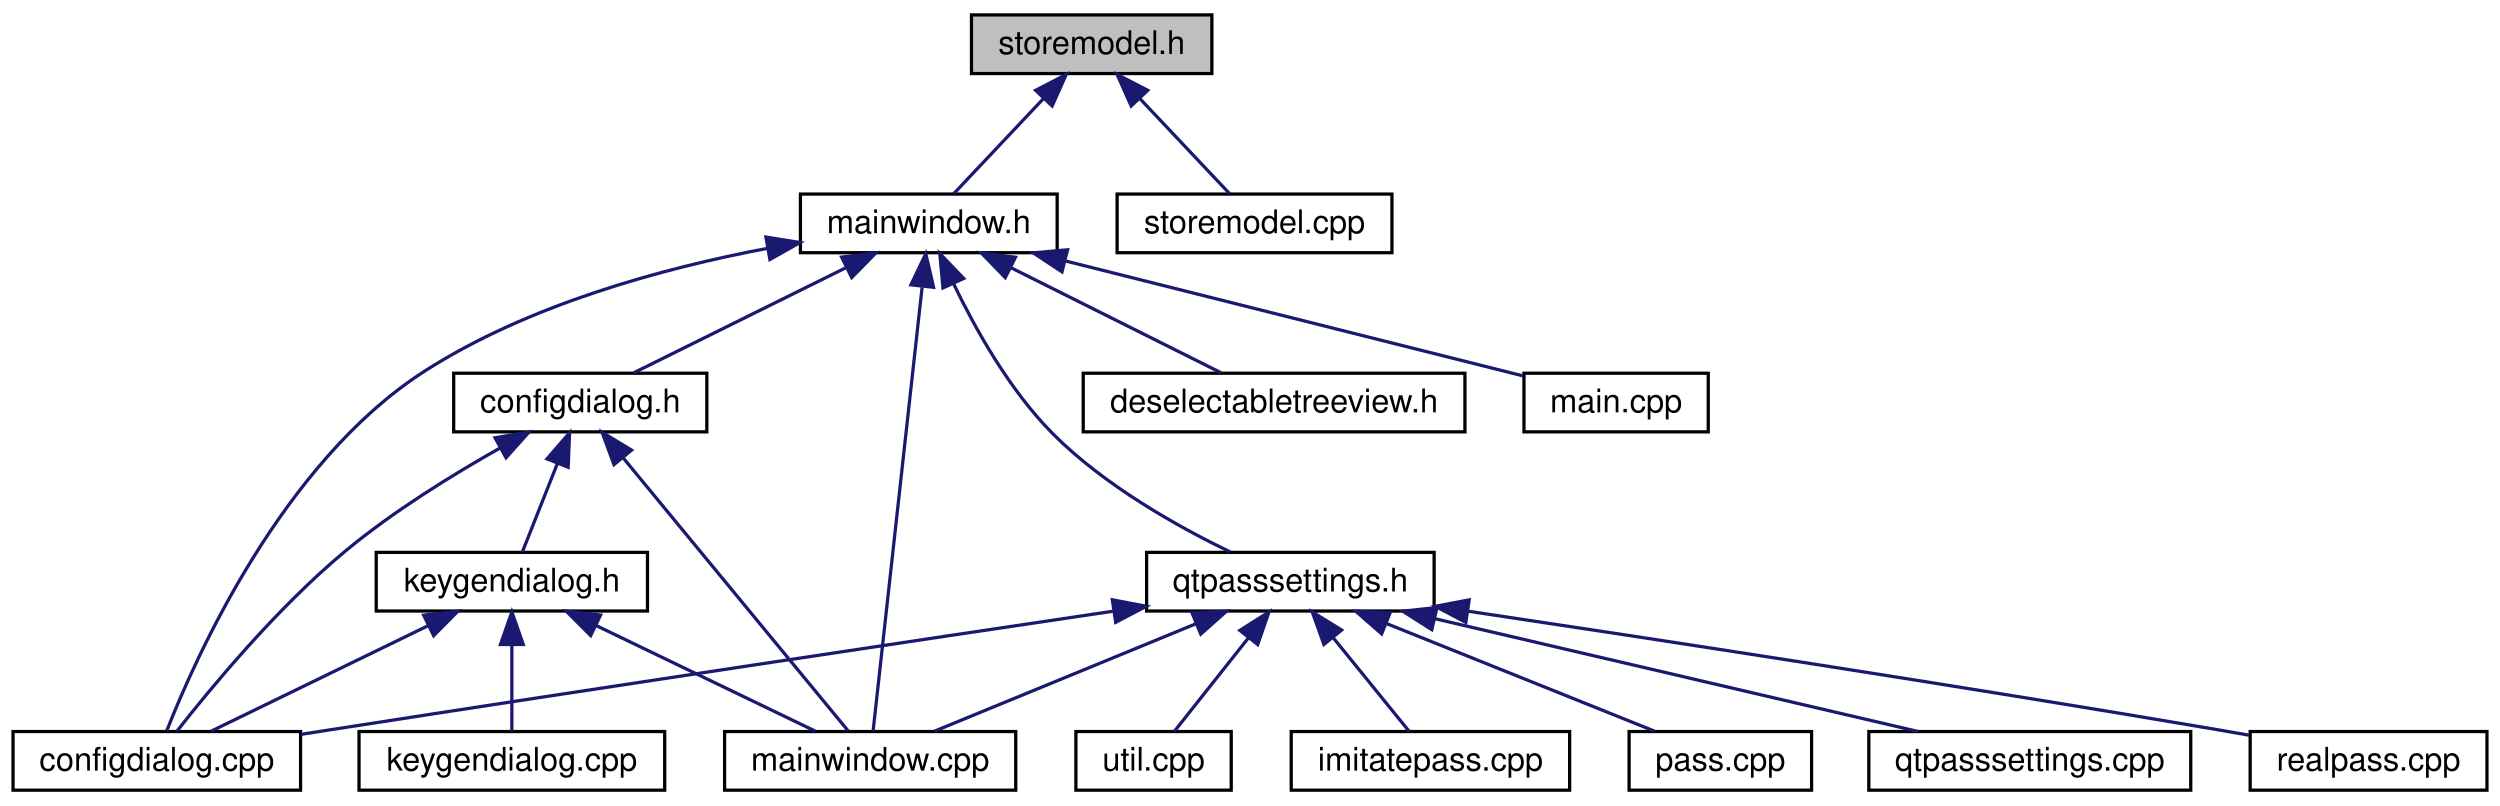
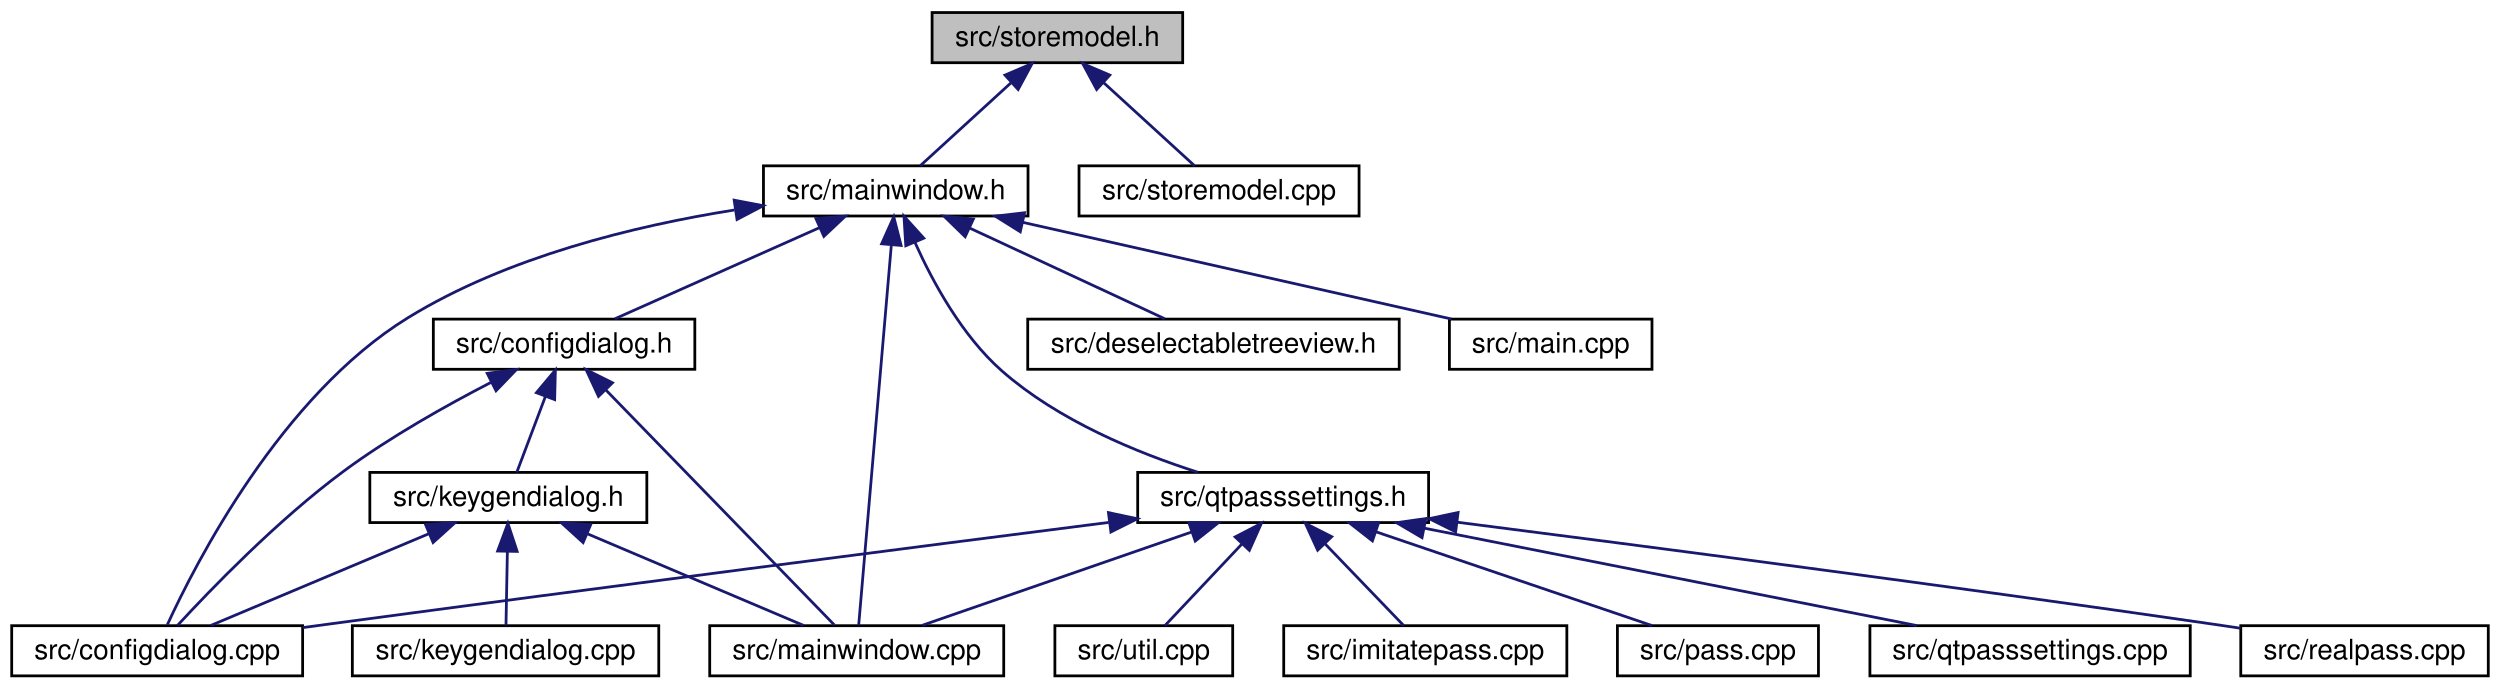
- <svg xmlns="http://www.w3.org/2000/svg" xmlns:xlink="http://www.w3.org/1999/xlink" width="767pt" height="247pt" viewBox="0.00 0.00 767.49 247.00">
+ <svg xmlns="http://www.w3.org/2000/svg" xmlns:xlink="http://www.w3.org/1999/xlink" width="897pt" height="247pt" viewBox="0.00 0.00 896.60 247.00">
  <g id="graph0" class="graph" transform="scale(1 1) rotate(0) translate(4 243)">
    <g id="node1" class="node">
-       <polygon fill="#bfbfbf" stroke="black" points="294.234,-220.5 294.234,-238.5 368.042,-238.5 368.042,-220.5 294.234,-220.5" />
-       <text text-anchor="middle" x="331.138" y="-226.5" font-family="Helvetica,sans-Serif" font-size="10.00">storemodel.h</text>
+       <polygon fill="#bfbfbf" stroke="black" points="330.234,-220.5 330.234,-238.5 420.15,-238.5 420.15,-220.5 330.234,-220.5" />
+       <text text-anchor="middle" x="375.192" y="-226.5" font-family="Helvetica,sans-Serif" font-size="10.00">src/storemodel.h</text>
    </g>
    <g id="node2" class="node">
      <g id="a_node2">
-         <a xlink:href="mainwindow_8h.html" target="_top" xlink:title="mainwindow.h">
-           <polygon fill="none" stroke="black" points="241.729,-165.5 241.729,-183.5 320.546,-183.5 320.546,-165.5 241.729,-165.5" />
-           <text text-anchor="middle" x="281.138" y="-171.5" font-family="Helvetica,sans-Serif" font-size="10.00">mainwindow.h</text>
+         <a xlink:href="mainwindow_8h.html" target="_top" xlink:title="src/mainwindow.h">
+           <polygon fill="none" stroke="black" points="269.729,-165.5 269.729,-183.5 364.655,-183.5 364.655,-165.5 269.729,-165.5" />
+           <text text-anchor="middle" x="317.192" y="-171.5" font-family="Helvetica,sans-Serif" font-size="10.00">src/mainwindow.h</text>
        </a>
      </g>
    </g>
    <g id="edge1" class="edge">
-       <path fill="none" stroke="midnightblue" d="M316.347,-212.822C307.275,-203.205 296.036,-191.292 288.732,-183.55" />
-       <polygon fill="midnightblue" stroke="midnightblue" points="313.917,-215.347 323.325,-220.219 319.009,-210.543 313.917,-215.347" />
+       <path fill="none" stroke="midnightblue" d="M358.664,-213.397C348.034,-203.683 334.643,-191.447 326.001,-183.55" />
+       <polygon fill="midnightblue" stroke="midnightblue" points="356.386,-216.057 366.129,-220.219 361.108,-210.889 356.386,-216.057" />
    </g>
    <g id="node16" class="node">
      <g id="a_node16">
-         <a xlink:href="storemodel_8cpp.html" target="_top" xlink:title="storemodel.cpp">
-           <polygon fill="none" stroke="black" points="338.953,-165.5 338.953,-183.5 423.322,-183.5 423.322,-165.5 338.953,-165.5" />
-           <text text-anchor="middle" x="381.138" y="-171.5" font-family="Helvetica,sans-Serif" font-size="10.00">storemodel.cpp</text>
+         <a xlink:href="storemodel_8cpp.html" target="_top" xlink:title="src/storemodel.cpp">
+           <polygon fill="none" stroke="black" points="382.953,-165.5 382.953,-183.5 483.431,-183.5 483.431,-165.5 382.953,-165.5" />
+           <text text-anchor="middle" x="433.192" y="-171.5" font-family="Helvetica,sans-Serif" font-size="10.00">src/storemodel.cpp</text>
        </a>
      </g>
    </g>
    <g id="edge21" class="edge">
-       <path fill="none" stroke="midnightblue" d="M345.928,-212.822C355.001,-203.205 366.24,-191.292 373.544,-183.55" />
-       <polygon fill="midnightblue" stroke="midnightblue" points="343.267,-210.543 338.95,-220.219 348.358,-215.347 343.267,-210.543" />
+       <path fill="none" stroke="midnightblue" d="M391.72,-213.397C402.35,-203.683 415.741,-191.447 424.383,-183.55" />
+       <polygon fill="midnightblue" stroke="midnightblue" points="389.276,-210.889 384.254,-220.219 393.998,-216.057 389.276,-210.889" />
    </g>
    <g id="node3" class="node">
      <g id="a_node3">
-         <a xlink:href="configdialog_8h.html" target="_top" xlink:title="configdialog.h">
-           <polygon fill="none" stroke="black" points="135.281,-110.5 135.281,-128.5 212.995,-128.5 212.995,-110.5 135.281,-110.5" />
-           <text text-anchor="middle" x="174.138" y="-116.5" font-family="Helvetica,sans-Serif" font-size="10.00">configdialog.h</text>
+         <a xlink:href="configdialog_8h.html" target="_top" xlink:title="src/configdialog.h">
+           <polygon fill="none" stroke="black" points="151.281,-110.5 151.281,-128.5 245.103,-128.5 245.103,-110.5 151.281,-110.5" />
+           <text text-anchor="middle" x="198.192" y="-116.5" font-family="Helvetica,sans-Serif" font-size="10.00">src/configdialog.h</text>
        </a>
      </g>
    </g>
    <g id="edge2" class="edge">
-       <path fill="none" stroke="midnightblue" d="M255.653,-160.877C235.473,-150.881 207.885,-137.216 190.542,-128.625" />
-       <polygon fill="midnightblue" stroke="midnightblue" points="254.372,-164.148 264.887,-165.45 257.479,-157.875 254.372,-164.148" />
+       <path fill="none" stroke="midnightblue" d="M289.762,-161.283C267.244,-151.254 235.987,-137.333 216.436,-128.625" />
+       <polygon fill="midnightblue" stroke="midnightblue" points="288.559,-164.579 299.118,-165.45 291.407,-158.185 288.559,-164.579" />
    </g>
    <g id="node4" class="node">
      <g id="a_node4">
-         <a xlink:href="configdialog_8cpp.html" target="_top" xlink:title="configdialog.cpp">
-           <polygon fill="none" stroke="black" points="0,-0.5 0,-18.5 88.275,-18.5 88.275,-0.5 0,-0.5" />
-           <text text-anchor="middle" x="44.138" y="-6.5" font-family="Helvetica,sans-Serif" font-size="10.00">configdialog.cpp</text>
+         <a xlink:href="configdialog_8cpp.html" target="_top" xlink:title="src/configdialog.cpp">
+           <polygon fill="none" stroke="black" points="0,-0.5 0,-18.5 104.384,-18.5 104.384,-0.5 0,-0.5" />
+           <text text-anchor="middle" x="52.192" y="-6.5" font-family="Helvetica,sans-Serif" font-size="10.00">src/configdialog.cpp</text>
        </a>
      </g>
    </g>
    <g id="edge9" class="edge">
-       <path fill="none" stroke="midnightblue" d="M231.543,-166.825C199.506,-160.763 158.008,-149.501 126.138,-129 82.583,-100.983 55.851,-40.797 47.213,-18.783" />
-       <polygon fill="midnightblue" stroke="midnightblue" points="231.128,-170.306 241.587,-168.615 232.357,-163.415 231.128,-170.306" />
+       <path fill="none" stroke="midnightblue" d="M259.321,-167.659C223.479,-161.972 177.681,-150.814 142.192,-129 96.634,-100.997 65.908,-40.802 55.814,-18.785" />
+       <polygon fill="midnightblue" stroke="midnightblue" points="259.219,-171.182 269.625,-169.188 260.247,-164.258 259.219,-171.182" />
    </g>
    <g id="node7" class="node">
      <g id="a_node7">
-         <a xlink:href="mainwindow_8cpp.html" target="_top" xlink:title="mainwindow.cpp">
-           <polygon fill="none" stroke="black" points="218.448,-0.5 218.448,-18.5 307.827,-18.5 307.827,-0.5 218.448,-0.5" />
-           <text text-anchor="middle" x="263.138" y="-6.5" font-family="Helvetica,sans-Serif" font-size="10.00">mainwindow.cpp</text>
+         <a xlink:href="mainwindow_8cpp.html" target="_top" xlink:title="src/mainwindow.cpp">
+           <polygon fill="none" stroke="black" points="250.448,-0.5 250.448,-18.5 355.936,-18.5 355.936,-0.5 250.448,-0.5" />
+           <text text-anchor="middle" x="303.192" y="-6.5" font-family="Helvetica,sans-Serif" font-size="10.00">src/mainwindow.cpp</text>
        </a>
      </g>
    </g>
    <g id="edge20" class="edge">
-       <path fill="none" stroke="midnightblue" d="M279.077,-154.841C275.159,-119.362 266.781,-43.492 264.032,-18.597" />
-       <polygon fill="midnightblue" stroke="midnightblue" points="275.644,-155.637 280.22,-165.193 282.601,-154.869 275.644,-155.637" />
+       <path fill="none" stroke="midnightblue" d="M315.589,-154.841C312.542,-119.362 306.026,-43.492 303.887,-18.597" />
+       <polygon fill="midnightblue" stroke="midnightblue" points="312.135,-155.529 316.478,-165.193 319.11,-154.93 312.135,-155.529" />
    </g>
    <g id="node8" class="node">
      <g id="a_node8">
-         <a xlink:href="qtpasssettings_8h.html" target="_top" xlink:title="qtpasssettings.h">
-           <polygon fill="none" stroke="black" points="348.005,-55.5 348.005,-73.5 436.271,-73.5 436.271,-55.5 348.005,-55.5" />
-           <text text-anchor="middle" x="392.138" y="-61.5" font-family="Helvetica,sans-Serif" font-size="10.00">qtpasssettings.h</text>
+         <a xlink:href="qtpasssettings_8h.html" target="_top" xlink:title="src/qtpasssettings.h">
+           <polygon fill="none" stroke="black" points="404.005,-55.5 404.005,-73.5 508.379,-73.5 508.379,-55.5 404.005,-55.5" />
+           <text text-anchor="middle" x="456.192" y="-61.5" font-family="Helvetica,sans-Serif" font-size="10.00">src/qtpasssettings.h</text>
        </a>
      </g>
    </g>
    <g id="edge10" class="edge">
-       <path fill="none" stroke="midnightblue" d="M288.755,-155.955C295.337,-142.259 305.872,-123.375 319.138,-110 335.025,-93.982 357.782,-81.297 373.649,-73.635" />
-       <polygon fill="midnightblue" stroke="midnightblue" points="285.486,-154.689 284.514,-165.239 291.853,-157.598 285.486,-154.689" />
+       <path fill="none" stroke="midnightblue" d="M324.136,-155.912C330.433,-141.899 340.917,-122.603 355.192,-110 375.445,-92.119 404.028,-80.435 425.62,-73.547" />
+       <polygon fill="midnightblue" stroke="midnightblue" points="320.796,-154.826 320.144,-165.401 327.248,-157.541 320.796,-154.826" />
    </g>
    <g id="node14" class="node">
      <g id="a_node14">
-         <a xlink:href="deselectabletreeview_8h.html" target="_top" xlink:title="deselectabletreeview.h">
-           <polygon fill="none" stroke="black" points="328.547,-110.5 328.547,-128.5 445.729,-128.5 445.729,-110.5 328.547,-110.5" />
-           <text text-anchor="middle" x="387.138" y="-116.5" font-family="Helvetica,sans-Serif" font-size="10.00">deselectabletreeview.h</text>
+         <a xlink:href="deselectabletreeview_8h.html" target="_top" xlink:title="src/deselectabletreeview.h">
+           <polygon fill="none" stroke="black" points="364.547,-110.5 364.547,-128.5 497.837,-128.5 497.837,-110.5 364.547,-110.5" />
+           <text text-anchor="middle" x="431.192" y="-116.5" font-family="Helvetica,sans-Serif" font-size="10.00">src/deselectabletreeview.h</text>
        </a>
      </g>
    </g>
    <g id="edge18" class="edge">
-       <path fill="none" stroke="midnightblue" d="M306.385,-160.877C326.376,-150.881 353.706,-137.216 370.887,-128.625" />
-       <polygon fill="midnightblue" stroke="midnightblue" points="304.616,-157.848 297.237,-165.45 307.746,-164.109 304.616,-157.848" />
+       <path fill="none" stroke="midnightblue" d="M343.76,-161.148C365.309,-151.13 395.069,-137.294 413.715,-128.625" />
+       <polygon fill="midnightblue" stroke="midnightblue" points="342.098,-158.061 334.506,-165.45 345.05,-164.408 342.098,-158.061" />
    </g>
    <g id="node15" class="node">
      <g id="a_node15">
-         <a xlink:href="main_8cpp.html" target="_top" xlink:title="main.cpp">
-           <polygon fill="none" stroke="black" points="463.85,-110.5 463.85,-128.5 520.426,-128.5 520.426,-110.5 463.85,-110.5" />
-           <text text-anchor="middle" x="492.138" y="-116.5" font-family="Helvetica,sans-Serif" font-size="10.00">main.cpp</text>
+         <a xlink:href="main_8cpp.html" target="_top" xlink:title="src/main.cpp">
+           <polygon fill="none" stroke="black" points="515.85,-110.5 515.85,-128.5 588.534,-128.5 588.534,-110.5 515.85,-110.5" />
+           <text text-anchor="middle" x="552.192" y="-116.5" font-family="Helvetica,sans-Serif" font-size="10.00">src/main.cpp</text>
        </a>
      </g>
    </g>
    <g id="edge19" class="edge">
-       <path fill="none" stroke="midnightblue" d="M323.019,-162.98C364.626,-152.529 427.302,-136.786 463.522,-127.688" />
-       <polygon fill="midnightblue" stroke="midnightblue" points="322.03,-159.62 313.184,-165.45 323.735,-166.409 322.03,-159.62" />
+       <path fill="none" stroke="midnightblue" d="M362.663,-163.245C407.589,-153.113 475.389,-137.822 516.55,-128.538" />
+       <polygon fill="midnightblue" stroke="midnightblue" points="361.868,-159.836 352.883,-165.45 363.408,-166.665 361.868,-159.836" />
    </g>
    <g id="edge3" class="edge">
-       <path fill="none" stroke="midnightblue" d="M149.539,-105.558C135.072,-97.408 116.801,-86.154 102.138,-74 80.987,-56.468 60.277,-31.334 50.301,-18.583" />
-       <polygon fill="midnightblue" stroke="midnightblue" points="147.972,-108.69 158.421,-110.443 151.346,-102.557 147.972,-108.69" />
+       <path fill="none" stroke="midnightblue" d="M171.891,-105.761C156.033,-97.584 135.764,-86.231 119.192,-74 95.466,-56.49 71.234,-31.346 59.48,-18.588" />
+       <polygon fill="midnightblue" stroke="midnightblue" points="170.618,-109.039 181.122,-110.422 173.773,-102.791 170.618,-109.039" />
    </g>
    <g id="node5" class="node">
      <g id="a_node5">
-         <a xlink:href="keygendialog_8h.html" target="_top" xlink:title="keygendialog.h">
-           <polygon fill="none" stroke="black" points="111.5,-55.5 111.5,-73.5 194.775,-73.5 194.775,-55.5 111.5,-55.5" />
-           <text text-anchor="middle" x="153.138" y="-61.5" font-family="Helvetica,sans-Serif" font-size="10.00">keygendialog.h</text>
+         <a xlink:href="keygendialog_8h.html" target="_top" xlink:title="src/keygendialog.h">
+           <polygon fill="none" stroke="black" points="128.5,-55.5 128.5,-73.5 227.884,-73.5 227.884,-55.5 128.5,-55.5" />
+           <text text-anchor="middle" x="178.192" y="-61.5" font-family="Helvetica,sans-Serif" font-size="10.00">src/keygendialog.h</text>
        </a>
      </g>
    </g>
    <g id="edge4" class="edge">
-       <path fill="none" stroke="midnightblue" d="M167.113,-100.771C163.462,-91.558 159.18,-80.75 156.327,-73.55" />
-       <polygon fill="midnightblue" stroke="midnightblue" points="163.919,-102.211 170.856,-110.219 170.427,-99.633 163.919,-102.211" />
+       <path fill="none" stroke="midnightblue" d="M191.502,-100.771C188.025,-91.558 183.947,-80.75 181.229,-73.55" />
+       <polygon fill="midnightblue" stroke="midnightblue" points="188.262,-102.098 195.067,-110.219 194.811,-99.627 188.262,-102.098" />
    </g>
    <g id="edge8" class="edge">
-       <path fill="none" stroke="midnightblue" d="M187.357,-102.458C206.612,-79.093 241.673,-36.547 256.371,-18.712" />
-       <polygon fill="midnightblue" stroke="midnightblue" points="184.486,-100.439 180.827,-110.382 189.888,-104.891 184.486,-100.439" />
+       <path fill="none" stroke="midnightblue" d="M213.192,-103.071C235.773,-79.845 277.716,-36.704 295.208,-18.712" />
+       <polygon fill="midnightblue" stroke="midnightblue" points="210.545,-100.773 206.084,-110.382 215.564,-105.652 210.545,-100.773" />
    </g>
    <g id="edge5" class="edge">
-       <path fill="none" stroke="midnightblue" d="M127.456,-51.013C106.875,-41.005 78.596,-27.255 60.848,-18.625" />
-       <polygon fill="midnightblue" stroke="midnightblue" points="126.059,-54.225 136.583,-55.45 129.12,-47.93 126.059,-54.225" />
+       <path fill="none" stroke="midnightblue" d="M149.788,-51.552C125.901,-41.505 92.396,-27.411 71.509,-18.625" />
+       <polygon fill="midnightblue" stroke="midnightblue" points="148.48,-54.799 159.055,-55.45 151.195,-48.347 148.48,-54.799" />
    </g>
    <g id="node6" class="node">
      <g id="a_node6">
-         <a xlink:href="keygendialog_8cpp.html" target="_top" xlink:title="keygendialog.cpp">
-           <polygon fill="none" stroke="black" points="106.219,-0.5 106.219,-18.5 200.056,-18.5 200.056,-0.5 106.219,-0.5" />
-           <text text-anchor="middle" x="153.138" y="-6.5" font-family="Helvetica,sans-Serif" font-size="10.00">keygendialog.cpp</text>
+         <a xlink:href="keygendialog_8cpp.html" target="_top" xlink:title="src/keygendialog.cpp">
+           <polygon fill="none" stroke="black" points="122.219,-0.5 122.219,-18.5 232.165,-18.5 232.165,-0.5 122.219,-0.5" />
+           <text text-anchor="middle" x="177.192" y="-6.5" font-family="Helvetica,sans-Serif" font-size="10.00">src/keygendialog.cpp</text>
        </a>
      </g>
    </g>
    <g id="edge6" class="edge">
-       <path fill="none" stroke="midnightblue" d="M153.138,-45.175C153.138,-36.094 153.138,-25.595 153.138,-18.55" />
-       <polygon fill="midnightblue" stroke="midnightblue" points="149.638,-45.219 153.138,-55.219 156.638,-45.219 149.638,-45.219" />
+       <path fill="none" stroke="midnightblue" d="M177.846,-45.175C177.675,-36.094 177.477,-25.595 177.344,-18.55" />
+       <polygon fill="midnightblue" stroke="midnightblue" points="174.348,-45.287 178.036,-55.219 181.346,-45.154 174.348,-45.287" />
    </g>
    <g id="edge7" class="edge">
-       <path fill="none" stroke="midnightblue" d="M179.055,-51.013C199.825,-41.005 228.363,-27.255 246.274,-18.625" />
-       <polygon fill="midnightblue" stroke="midnightblue" points="177.334,-47.957 169.844,-55.45 180.372,-54.263 177.334,-47.957" />
+       <path fill="none" stroke="midnightblue" d="M206.687,-51.418C230.363,-41.379 263.399,-27.372 284.028,-18.625" />
+       <polygon fill="midnightblue" stroke="midnightblue" points="205.017,-48.325 197.177,-55.45 207.75,-54.769 205.017,-48.325" />
    </g>
    <g id="edge11" class="edge">
-       <path fill="none" stroke="midnightblue" d="M337.645,-55.435C278.424,-46.634 181.024,-32.053 97.138,-19 94.283,-18.556 91.343,-18.095 88.379,-17.627" />
-       <polygon fill="midnightblue" stroke="midnightblue" points="337.482,-58.949 347.888,-56.956 338.51,-52.025 337.482,-58.949" />
+       <path fill="none" stroke="midnightblue" d="M393.645,-55.565C324.872,-46.799 211.12,-32.175 113.192,-19 110.331,-18.615 107.394,-18.217 104.431,-17.812" />
+       <polygon fill="midnightblue" stroke="midnightblue" points="393.51,-59.076 403.873,-56.868 394.395,-52.132 393.51,-59.076" />
    </g>
    <g id="edge13" class="edge">
-       <path fill="none" stroke="midnightblue" d="M363.057,-51.552C338.602,-41.505 304.299,-27.411 282.914,-18.625" />
-       <polygon fill="midnightblue" stroke="midnightblue" points="361.965,-54.888 372.545,-55.45 364.626,-48.413 361.965,-54.888" />
+       <path fill="none" stroke="midnightblue" d="M423.237,-52.084C394.147,-42.007 352.462,-27.567 326.648,-18.625" />
+       <polygon fill="midnightblue" stroke="midnightblue" points="422.36,-55.484 432.954,-55.45 424.651,-48.87 422.36,-55.484" />
    </g>
    <g id="node9" class="node">
      <g id="a_node9">
-         <a xlink:href="imitatepass_8cpp.html" target="_top" xlink:title="imitatepass.cpp">
-           <polygon fill="none" stroke="black" points="392.399,-0.5 392.399,-18.5 477.876,-18.5 477.876,-0.5 392.399,-0.5" />
-           <text text-anchor="middle" x="435.138" y="-6.5" font-family="Helvetica,sans-Serif" font-size="10.00">imitatepass.cpp</text>
+         <a xlink:href="imitatepass_8cpp.html" target="_top" xlink:title="src/imitatepass.cpp">
+           <polygon fill="none" stroke="black" points="456.399,-0.5 456.399,-18.5 557.985,-18.5 557.985,-0.5 456.399,-0.5" />
+           <text text-anchor="middle" x="507.192" y="-6.5" font-family="Helvetica,sans-Serif" font-size="10.00">src/imitatepass.cpp</text>
        </a>
      </g>
    </g>
    <g id="edge12" class="edge">
-       <path fill="none" stroke="midnightblue" d="M405.328,-47.243C413.045,-37.73 422.451,-26.137 428.607,-18.55" />
-       <polygon fill="midnightblue" stroke="midnightblue" points="402.439,-45.248 398.856,-55.219 407.875,-49.658 402.439,-45.248" />
+       <path fill="none" stroke="midnightblue" d="M471.278,-47.822C480.532,-38.205 491.996,-26.292 499.446,-18.55" />
+       <polygon fill="midnightblue" stroke="midnightblue" points="468.572,-45.586 464.161,-55.219 473.616,-50.44 468.572,-45.586" />
    </g>
    <g id="node10" class="node">
      <g id="a_node10">
-         <a xlink:href="pass_8cpp.html" target="_top" xlink:title="pass.cpp">
-           <polygon fill="none" stroke="black" points="496.125,-0.5 496.125,-18.5 552.15,-18.5 552.15,-0.5 496.125,-0.5" />
-           <text text-anchor="middle" x="524.138" y="-6.5" font-family="Helvetica,sans-Serif" font-size="10.00">pass.cpp</text>
+         <a xlink:href="pass_8cpp.html" target="_top" xlink:title="src/pass.cpp">
+           <polygon fill="none" stroke="black" points="576.125,-0.5 576.125,-18.5 648.258,-18.5 648.258,-0.5 576.125,-0.5" />
+           <text text-anchor="middle" x="612.192" y="-6.5" font-family="Helvetica,sans-Serif" font-size="10.00">src/pass.cpp</text>
        </a>
      </g>
    </g>
    <g id="edge14" class="edge">
-       <path fill="none" stroke="midnightblue" d="M421.561,-51.686C446.606,-41.63 481.922,-27.45 503.901,-18.625" />
-       <polygon fill="midnightblue" stroke="midnightblue" points="420.161,-48.476 412.186,-55.45 422.77,-54.972 420.161,-48.476" />
+       <path fill="none" stroke="midnightblue" d="M489.434,-52.206C519.206,-42.091 562.126,-27.509 588.532,-18.538" />
+       <polygon fill="midnightblue" stroke="midnightblue" points="488.227,-48.92 479.885,-55.45 490.479,-55.547 488.227,-48.92" />
    </g>
    <g id="node11" class="node">
      <g id="a_node11">
-         <a xlink:href="qtpasssettings_8cpp.html" target="_top" xlink:title="qtpasssettings.cpp">
-           <polygon fill="none" stroke="black" points="569.724,-0.5 569.724,-18.5 668.551,-18.5 668.551,-0.5 569.724,-0.5" />
-           <text text-anchor="middle" x="619.138" y="-6.5" font-family="Helvetica,sans-Serif" font-size="10.00">qtpasssettings.cpp</text>
+         <a xlink:href="qtpasssettings_8cpp.html" target="_top" xlink:title="src/qtpasssettings.cpp">
+           <polygon fill="none" stroke="black" points="666.724,-0.5 666.724,-18.5 781.66,-18.5 781.66,-0.5 666.724,-0.5" />
+           <text text-anchor="middle" x="724.192" y="-6.5" font-family="Helvetica,sans-Serif" font-size="10.00">src/qtpasssettings.cpp</text>
        </a>
      </g>
    </g>
    <g id="edge15" class="edge">
-       <path fill="none" stroke="midnightblue" d="M436.609,-53.117C480.007,-42.984 545.116,-27.783 584.709,-18.538" />
-       <polygon fill="midnightblue" stroke="midnightblue" points="435.556,-49.768 426.614,-55.45 437.148,-56.585 435.556,-49.768" />
+       <path fill="none" stroke="midnightblue" d="M506.762,-53.499C557.981,-43.37 636.209,-27.9 683.545,-18.538" />
+       <polygon fill="midnightblue" stroke="midnightblue" points="506.026,-50.077 496.895,-55.45 507.384,-56.944 506.026,-50.077" />
    </g>
    <g id="node12" class="node">
      <g id="a_node12">
-         <a xlink:href="realpass_8cpp.html" target="_top" xlink:title="realpass.cpp">
-           <polygon fill="none" stroke="black" points="686.788,-0.5 686.788,-18.5 759.487,-18.5 759.487,-0.5 686.788,-0.5" />
-           <text text-anchor="middle" x="723.138" y="-6.5" font-family="Helvetica,sans-Serif" font-size="10.00">realpass.cpp</text>
+         <a xlink:href="realpass_8cpp.html" target="_top" xlink:title="src/realpass.cpp">
+           <polygon fill="none" stroke="black" points="799.788,-0.5 799.788,-18.5 888.596,-18.5 888.596,-0.5 799.788,-0.5" />
+           <text text-anchor="middle" x="844.192" y="-6.5" font-family="Helvetica,sans-Serif" font-size="10.00">src/realpass.cpp</text>
        </a>
      </g>
    </g>
    <g id="edge16" class="edge">
-       <path fill="none" stroke="midnightblue" d="M446.574,-55.461C503.982,-46.875 597.036,-32.651 677.138,-19 680.18,-18.482 683.333,-17.93 686.496,-17.366" />
-       <polygon fill="midnightblue" stroke="midnightblue" points="446.003,-52.007 436.629,-56.945 447.036,-58.93 446.003,-52.007" />
+       <path fill="none" stroke="midnightblue" d="M518.594,-55.634C585.736,-47.066 695.62,-32.741 790.192,-19 793.291,-18.55 796.489,-18.074 799.708,-17.588" />
+       <polygon fill="midnightblue" stroke="midnightblue" points="518.077,-52.172 508.6,-56.907 518.962,-59.115 518.077,-52.172" />
    </g>
    <g id="node13" class="node">
      <g id="a_node13">
-         <a xlink:href="util_8cpp.html" target="_top" xlink:title="util.cpp">
-           <polygon fill="none" stroke="black" points="326.295,-0.5 326.295,-18.5 373.98,-18.5 373.98,-0.5 326.295,-0.5" />
-           <text text-anchor="middle" x="350.138" y="-6.5" font-family="Helvetica,sans-Serif" font-size="10.00">util.cpp</text>
+         <a xlink:href="util_8cpp.html" target="_top" xlink:title="src/util.cpp">
+           <polygon fill="none" stroke="black" points="374.295,-0.5 374.295,-18.5 438.088,-18.5 438.088,-0.5 374.295,-0.5" />
+           <text text-anchor="middle" x="406.192" y="-6.5" font-family="Helvetica,sans-Serif" font-size="10.00">src/util.cpp</text>
        </a>
      </g>
    </g>
    <g id="edge17" class="edge">
-       <path fill="none" stroke="midnightblue" d="M379.254,-47.243C371.716,-37.73 362.529,-26.137 356.517,-18.55" />
-       <polygon fill="midnightblue" stroke="midnightblue" points="376.621,-49.555 385.575,-55.219 382.107,-45.208 376.621,-49.555" />
+       <path fill="none" stroke="midnightblue" d="M441.402,-47.822C432.329,-38.205 421.09,-26.292 413.786,-18.55" />
+       <polygon fill="midnightblue" stroke="midnightblue" points="438.971,-50.347 448.379,-55.219 444.063,-45.543 438.971,-50.347" />
    </g>
  </g>
</svg>
